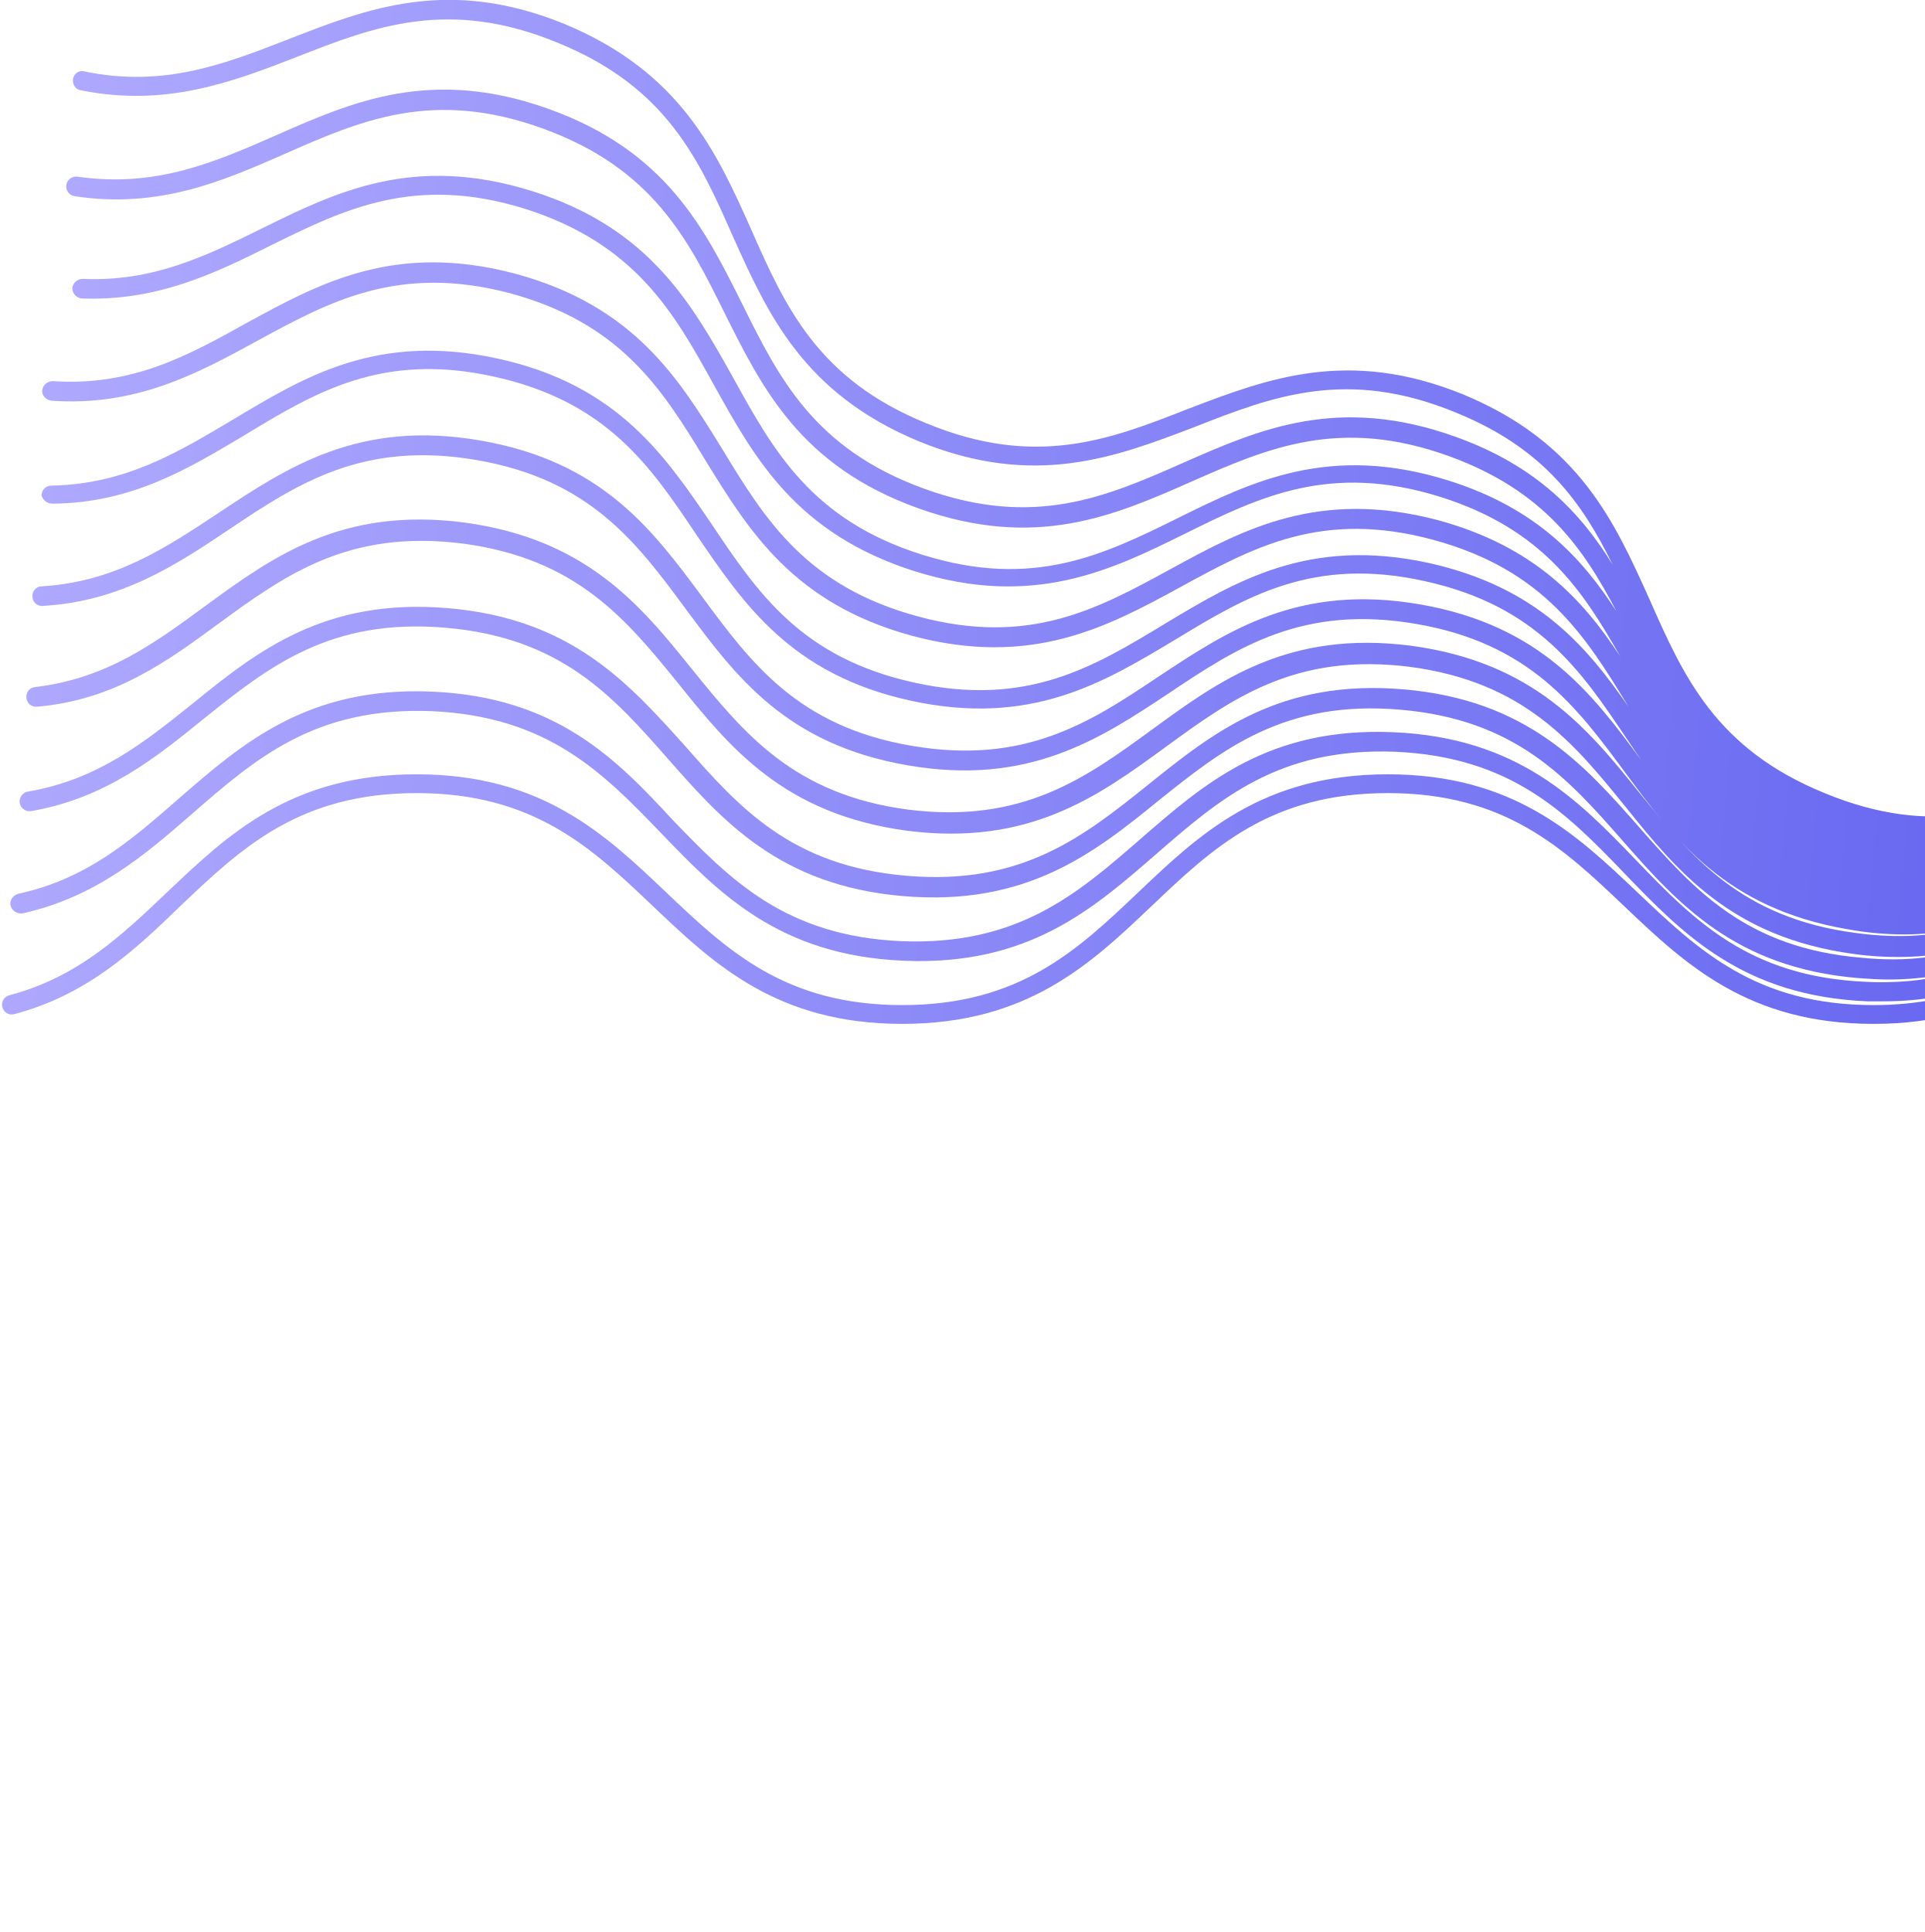
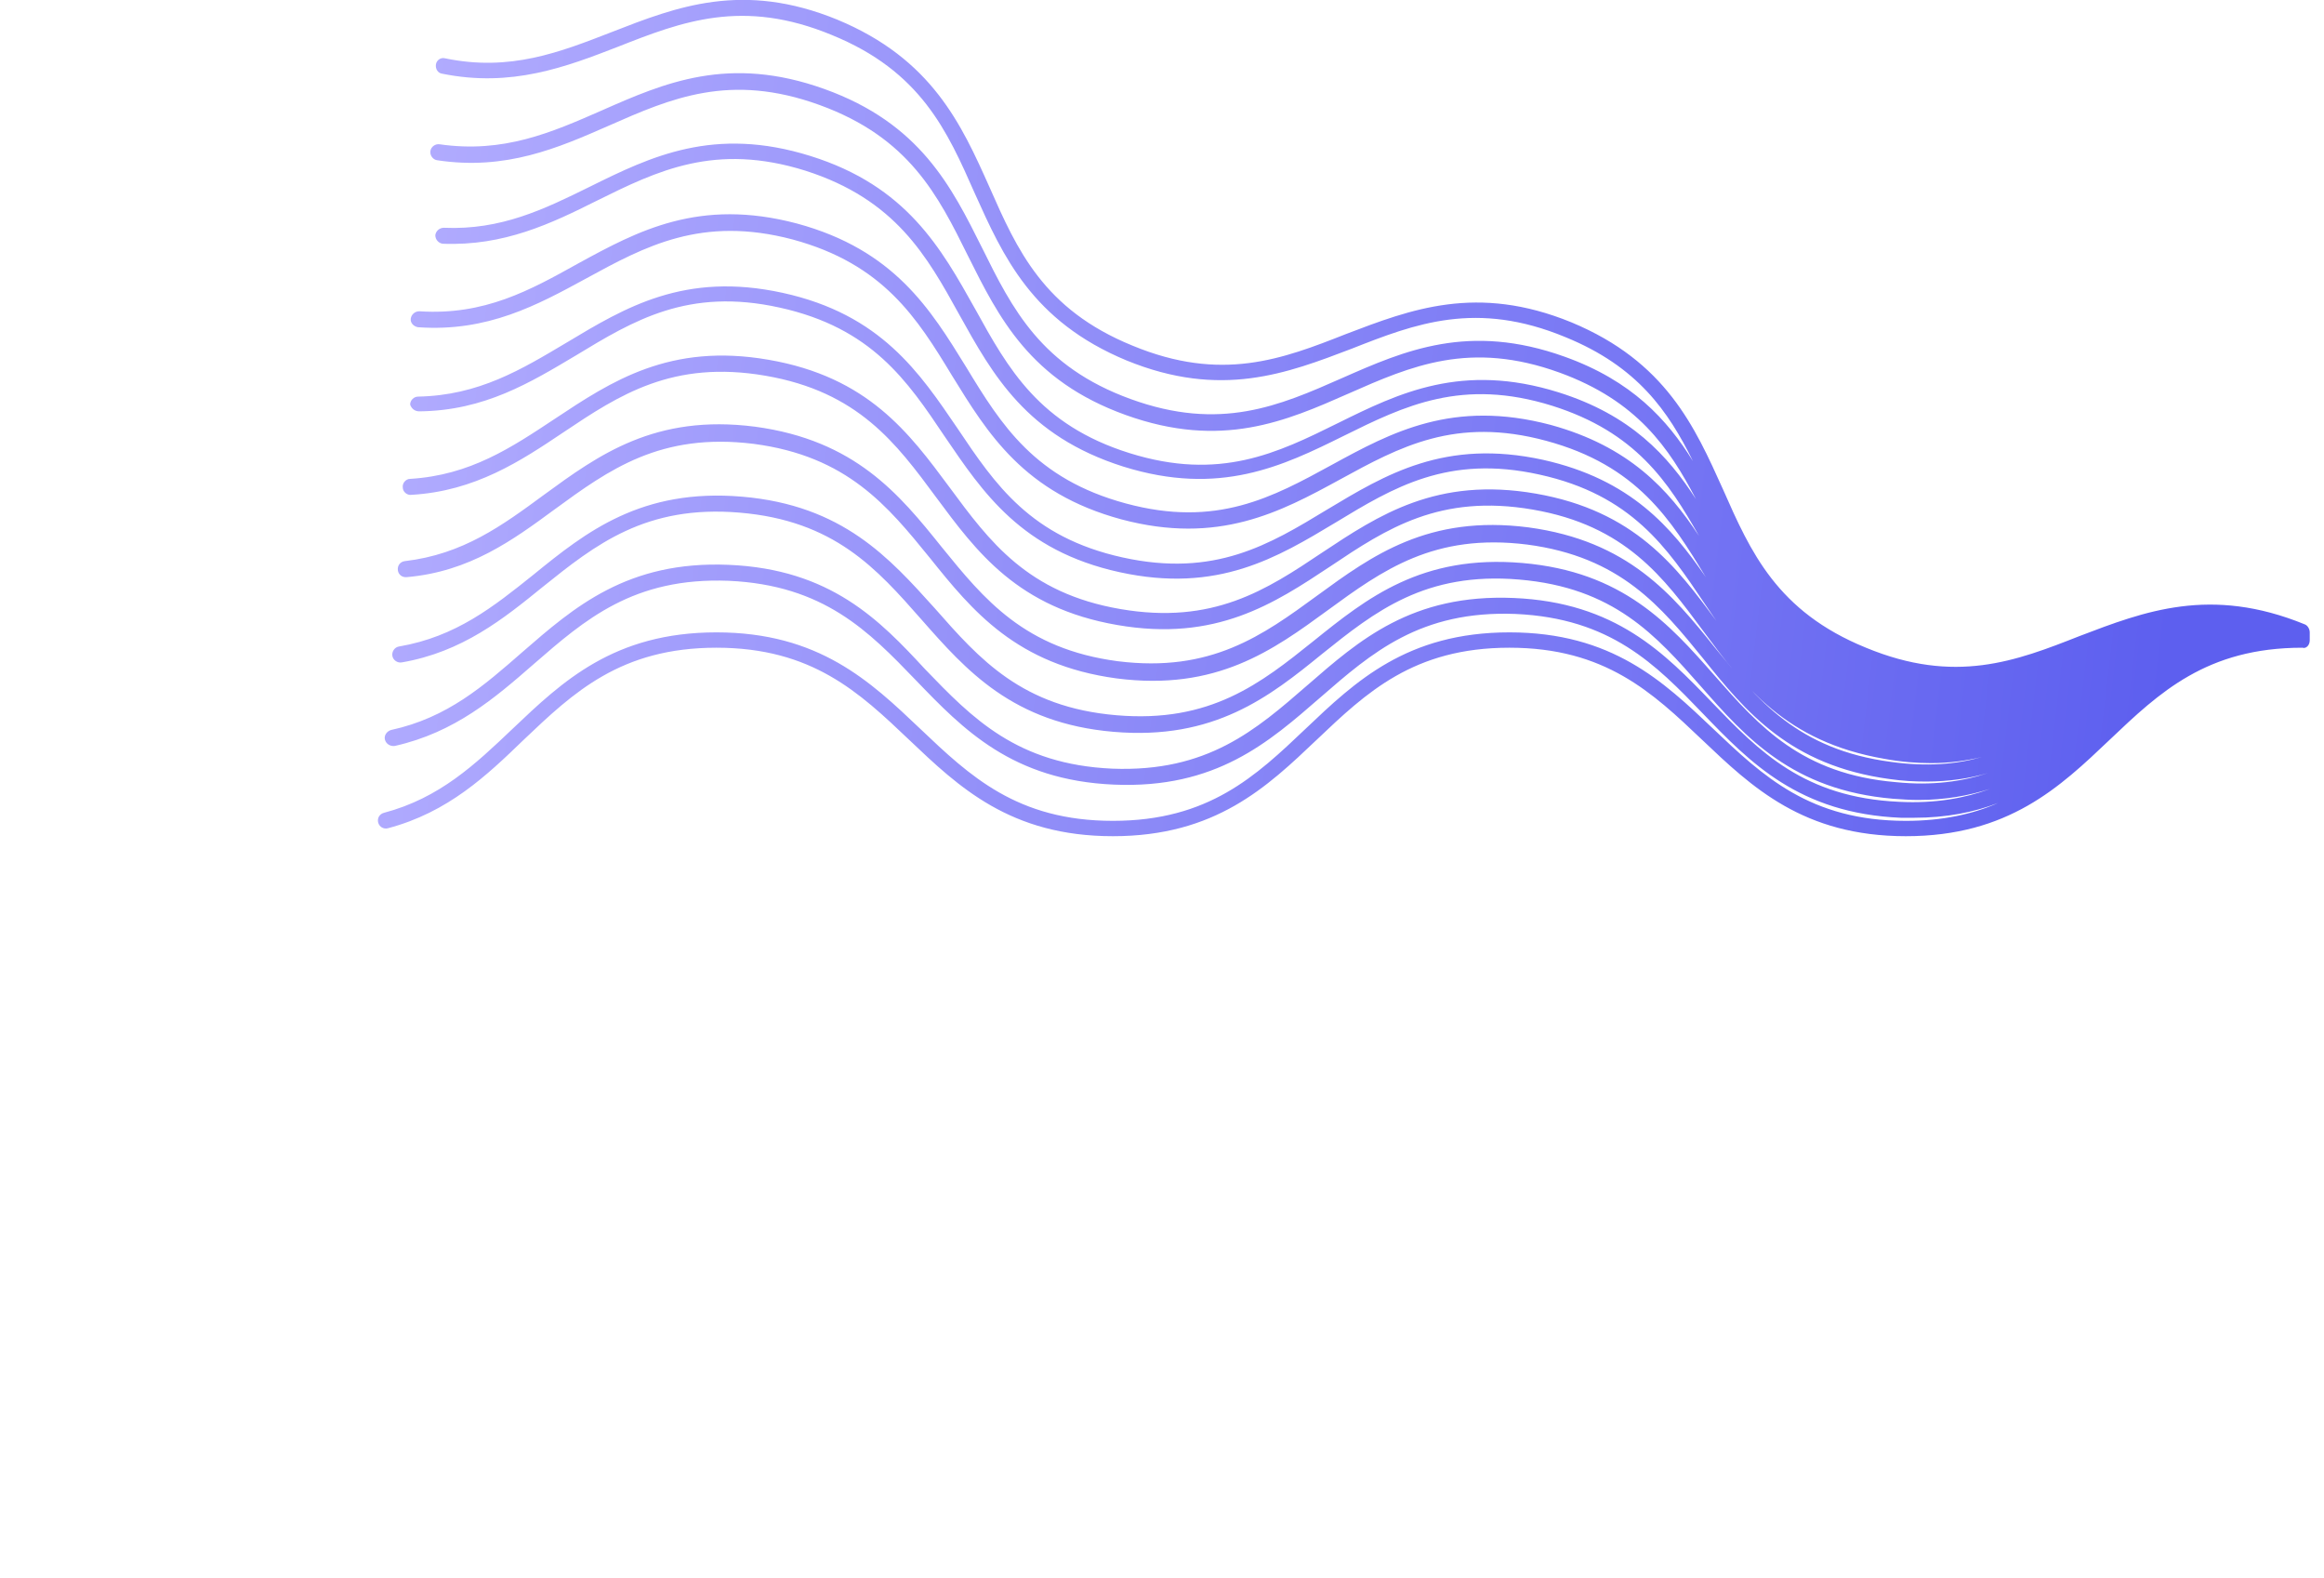
- <svg xmlns="http://www.w3.org/2000/svg" aria-hidden="true" role="img" class="iconify iconify--logos" width="31.88" height="32" preserveAspectRatio="xMidYMid meet" viewBox="0 0 256 257">
+ <svg xmlns="http://www.w3.org/2000/svg" aria-hidden="true" role="img" class="iconify iconify--logos" width="61.88" height="42" preserveAspectRatio="xMidYMid meet" viewBox="0 0 256 257">
  <defs>
    <linearGradient id="g1" x2="1" gradientUnits="userSpaceOnUse" gradientTransform="matrix(590.624,72.936,-32.784,265.476,-158.242,44.01)">
      <stop offset=".239" stop-color="#b5afff" />
      <stop offset=".77" stop-color="#5d5fef" />
      <stop offset=".799" stop-color="#5d5fef" />
    </linearGradient>
  </defs>
  <style>
		.s0 { fill: url(#g1) } 
	</style>
  <g id="color_index_g">
    <path id="Layer" class="s0" d="m315 104.3q0-0.1 0 0v-0.2-0.1q0-0.1 0-0.3 0-0.1 0-0.3c0-0.1 0-0.1 0-0.2v-0.1-0.1c0-0.5-0.3-1.1-0.8-1.3-15.4-6.3-26.2-2.1-36.7 1.9-10.4 4.1-20.3 7.9-34.8 1.9-14.5-5.9-18.8-15.6-23.3-25.8-4.6-10.2-9.3-20.8-24.7-27.2-15.4-6.3-26.2-2.1-36.7 1.9-10.4 4.1-20.3 7.9-34.8 1.9-14.5-5.9-18.8-15.6-23.3-25.8-4.6-10.3-9.4-20.9-24.8-27.3-15.4-6.3-26.2-2.1-36.7 2-8.5 3.3-16.6 6.5-27.2 4.3-0.7-0.2-1.4 0.3-1.5 1-0.1 0.7 0.3 1.4 1 1.5 11.3 2.3 20.2-1.1 28.7-4.4 10.4-4.1 20.3-7.9 34.8-1.9 14.5 5.9 18.8 15.6 23.3 25.8 4.6 10.2 9.3 20.8 24.7 27.2 15.4 6.3 26.2 2.1 36.7-1.9 10.4-4.1 20.3-7.9 34.8-1.9 11.8 4.8 16.8 12.1 20.8 20.2-4.2-6.8-10-13.1-20.9-17-15.6-5.6-26.1-1-36.3 3.5-10.2 4.5-19.8 8.7-34.4 3.4-14.6-5.3-19.3-14.7-24.2-24.6-5-10-10.1-20.3-25.7-25.9-15.6-5.6-26.1-1-36.3 3.5-8.2 3.6-16 7-26.4 5.5-0.7-0.1-1.4 0.4-1.5 1.1-0.1 0.7 0.4 1.4 1.1 1.5 11.2 1.7 19.7-2 27.9-5.6 10.2-4.5 19.8-8.7 34.4-3.4 14.6 5.3 19.3 14.7 24.2 24.6 5 10 10.1 20.3 25.7 25.9 15.6 5.6 26.1 1 36.3-3.5 10.2-4.5 19.8-8.7 34.4-3.4 12.6 4.6 17.8 12.2 22.2 20.6-4.6-7.1-10.6-13.7-22.4-17.4-15.7-4.9-26 0.1-35.9 5-9.9 4.9-19.3 9.5-34 4.9-14.7-4.6-19.8-13.8-25.1-23.4-5.6-10-11.2-20.1-26.9-25-15.7-4.9-26 0.1-35.9 5-7.5 3.7-14.5 7.1-23.8 6.7-0.7 0-1.3 0.5-1.4 1.2 0 0.7 0.5 1.3 1.2 1.4 10 0.4 17.7-3.3 25.1-7 9.9-4.9 19.3-9.5 34-4.9 14.7 4.7 19.8 13.9 25.1 23.5 5.4 9.7 10.9 19.7 26.7 24.7 15.7 4.9 26-0.1 35.9-5 9.9-4.9 19.3-9.5 34-4.9 13.6 4.3 18.9 12.4 23.9 21.2-5-7.6-11.4-14.6-24.2-18.1-15.9-4.2-25.9 1.2-35.6 6.5-9.7 5.3-18.8 10.3-33.6 6.3-14.8-4-20.3-12.8-26-22.2-5.8-9.4-11.7-19.1-27.6-23.4-15.9-4.2-25.9 1.2-35.6 6.5-7.9 4.4-15.3 8.5-25.9 7.8-0.7 0-1.3 0.5-1.4 1.2-0.1 0.7 0.5 1.3 1.2 1.4 11.3 0.8 19.4-3.6 27.3-7.9 9.7-5.3 18.9-10.3 33.7-6.4 14.8 4 20.3 12.8 26 22.2 5.8 9.4 11.7 19.1 27.6 23.4 15.8 4.2 25.9-1.2 35.6-6.5 9.7-5.3 18.8-10.3 33.6-6.3 14.8 4 20.3 12.8 26 22.2-5.6-8.1-12.2-15.9-26.5-19.1-16-3.5-25.7 2.4-35.2 8.1-9.4 5.7-18.3 11.1-33.3 7.8-15-3.3-20.8-11.9-26.9-21-6.2-9.1-12.5-18.6-28.5-22.1-16-3.5-25.7 2.4-35.2 8.1-7.4 4.4-14.3 8.6-24.2 8.8-0.7 0-1.3 0.6-1.3 1.3 0.2 0.6 0.7 1.1 1.5 1.1 10.6-0.1 18.1-4.7 25.5-9.1 9.4-5.7 18.3-11.1 33.2-7.8 15 3.3 20.8 11.9 26.9 21 6.2 9.1 12.5 18.6 28.5 22.1 16 3.5 25.7-2.4 35.2-8.1 9.4-5.7 18.3-11.1 33.2-7.8 15 3.3 20.8 11.9 26.9 21 0.6 0.9 1.3 1.9 1.9 2.8-6.5-8.8-13.3-17.9-29.4-20.7-16.1-2.8-25.6 3.5-34.8 9.6-9.1 6.1-17.8 11.8-32.9 9.2-15.1-2.6-21.3-11-27.8-19.8-6.6-8.9-13.3-18-29.5-20.8-16.1-2.8-25.6 3.5-34.8 9.6-7.1 4.7-13.8 9.2-23.6 9.8-0.7 0-1.3 0.7-1.2 1.4 0 0.7 0.7 1.3 1.4 1.2 10.4-0.6 17.8-5.5 24.8-10.2 9.1-6.1 17.8-11.8 32.9-9.2 15.1 2.6 21.3 11 27.8 19.8 6.6 8.9 13.3 18 29.5 20.8 16.1 2.8 25.6-3.5 34.8-9.6 9.1-6.1 17.8-11.8 32.9-9.2 15.1 2.6 21.3 11 27.8 19.8 6.6 8.9 13.3 18 29.5 20.8 2.7 0.5 5.3 0.7 7.6 0.7 3 0 5.8-0.4 8.3-1-4.2 1.2-9 1.6-14.8 0.8-15.2-2-21.8-10.1-28.7-18.6-6.9-8.6-14.1-17.4-30.4-19.6-16.3-2.1-25.5 4.6-34.4 11.1-8.9 6.5-17.3 12.6-32.5 10.7-15.2-2-21.8-10.1-28.7-18.6-6.9-8.6-14.1-17.4-30.4-19.6-16.3-2.1-25.5 4.6-34.4 11.1-6.8 5-13.2 9.7-22.7 10.8-0.7 0.1-1.2 0.7-1.1 1.5 0.1 0.7 0.7 1.2 1.5 1.1 10.2-0.9 17.2-6 24-11 8.9-6.5 17.3-12.6 32.5-10.7 15.2 2 21.8 10.1 28.7 18.6 6.9 8.6 14.1 17.4 30.4 19.6 16.3 2.1 25.5-4.6 34.4-11.1 8.9-6.5 17.3-12.6 32.5-10.7 15.2 2 21.8 10.1 28.7 18.6 6.9 8.6 14.1 17.4 30.4 19.6 2.1 0.3 4 0.4 5.9 0.4 3.7 0 7.1-0.5 10.1-1.4-4.2 1.4-9.1 2.1-15 1.5-15.4-1.3-22.3-9.1-29.6-17.4-7.3-8.3-14.9-16.9-31.3-18.3-16.4-1.4-25.3 5.7-34 12.7-8.6 6.9-16.8 13.4-32.1 12.1-15.4-1.3-22.3-9.1-29.6-17.4-7.4-8.2-15-16.8-31.4-18.2-16.4-1.4-25.4 5.7-34 12.7-6.5 5.2-12.6 10.1-21.9 11.7-0.7 0.1-1.2 0.8-1.1 1.5 0.1 0.7 0.8 1.2 1.5 1.1 9.9-1.7 16.6-7.1 23-12.3 8.6-6.9 16.8-13.4 32.1-12.1 15.4 1.3 22.3 9.1 29.6 17.4 7.3 8.3 14.9 16.9 31.3 18.3 16.4 1.4 25.4-5.7 34-12.7 8.6-6.9 16.8-13.4 32.1-12.1 15.4 1.3 22.3 9.1 29.6 17.4 7.3 8.3 14.9 16.9 31.3 18.3 1.4 0.1 2.8 0.2 4.1 0.2 4.4 0 8.2-0.7 11.7-1.8-4.1 1.5-8.9 2.4-14.8 2.1-15.5-0.7-22.8-8.2-30.5-16.2-7.7-8-15.7-16.3-32.3-17-16.6-0.7-25.2 6.9-33.6 14.2-8.4 7.3-16.3 14.2-31.8 13.6-15.5-0.7-22.8-8.2-30.5-16.2-7.4-8-15.4-16.3-32-17-16.5-0.7-25.2 6.9-33.6 14.2-6.3 5.5-12.2 10.7-21.4 12.7-0.7 0.2-1.2 0.9-1 1.6 0.2 0.7 0.9 1.1 1.6 1 9.8-2.2 16.3-7.8 22.6-13.3 8.4-7.3 16.3-14.2 31.8-13.6 15.5 0.7 22.8 8.2 30.5 16.2 7.7 8 15.7 16.3 32.3 17 16.6 0.7 25.2-6.9 33.6-14.2 8.4-7.3 16.3-14.2 31.8-13.6 15.5 0.7 22.8 8.2 30.5 16.2 7.7 8 15.7 16.3 32.3 17q1.1 0 2.1 0c5.3 0 9.8-0.9 13.7-2.4-4.1 1.8-9 2.9-15 2.9-15.6 0-23.3-7.3-31.4-15-8.1-7.7-16.5-15.7-33.2-15.7-16.7 0-25.1 8-33.2 15.7-8.1 7.7-15.8 15-31.4 15-15.6 0-23.3-7.3-31.4-15-8.1-7.7-16.5-15.7-33.2-15.7-16.7 0-25.1 8-33.2 15.7-6.1 5.8-11.9 11.3-21 13.7-0.7 0.2-1.1 0.9-0.9 1.6 0.2 0.7 0.9 1.1 1.6 0.9 9.8-2.6 16.1-8.6 22.1-14.4 8.1-7.7 15.8-15 31.4-15 15.6 0 23.3 7.3 31.4 15 8.1 7.7 16.5 15.7 33.2 15.7 16.7 0 25.1-8 33.2-15.7 8.1-7.7 15.8-15 31.4-15 15.6 0 23.3 7.3 31.4 15 8.1 7.7 16.5 15.7 33.2 15.7 16.7 0 25.1-8 33.2-15.7 8.1-7.7 15.8-15 31.4-15 0.6 0.2 1.2-0.4 1.2-1.2z" />
  </g>
</svg>
